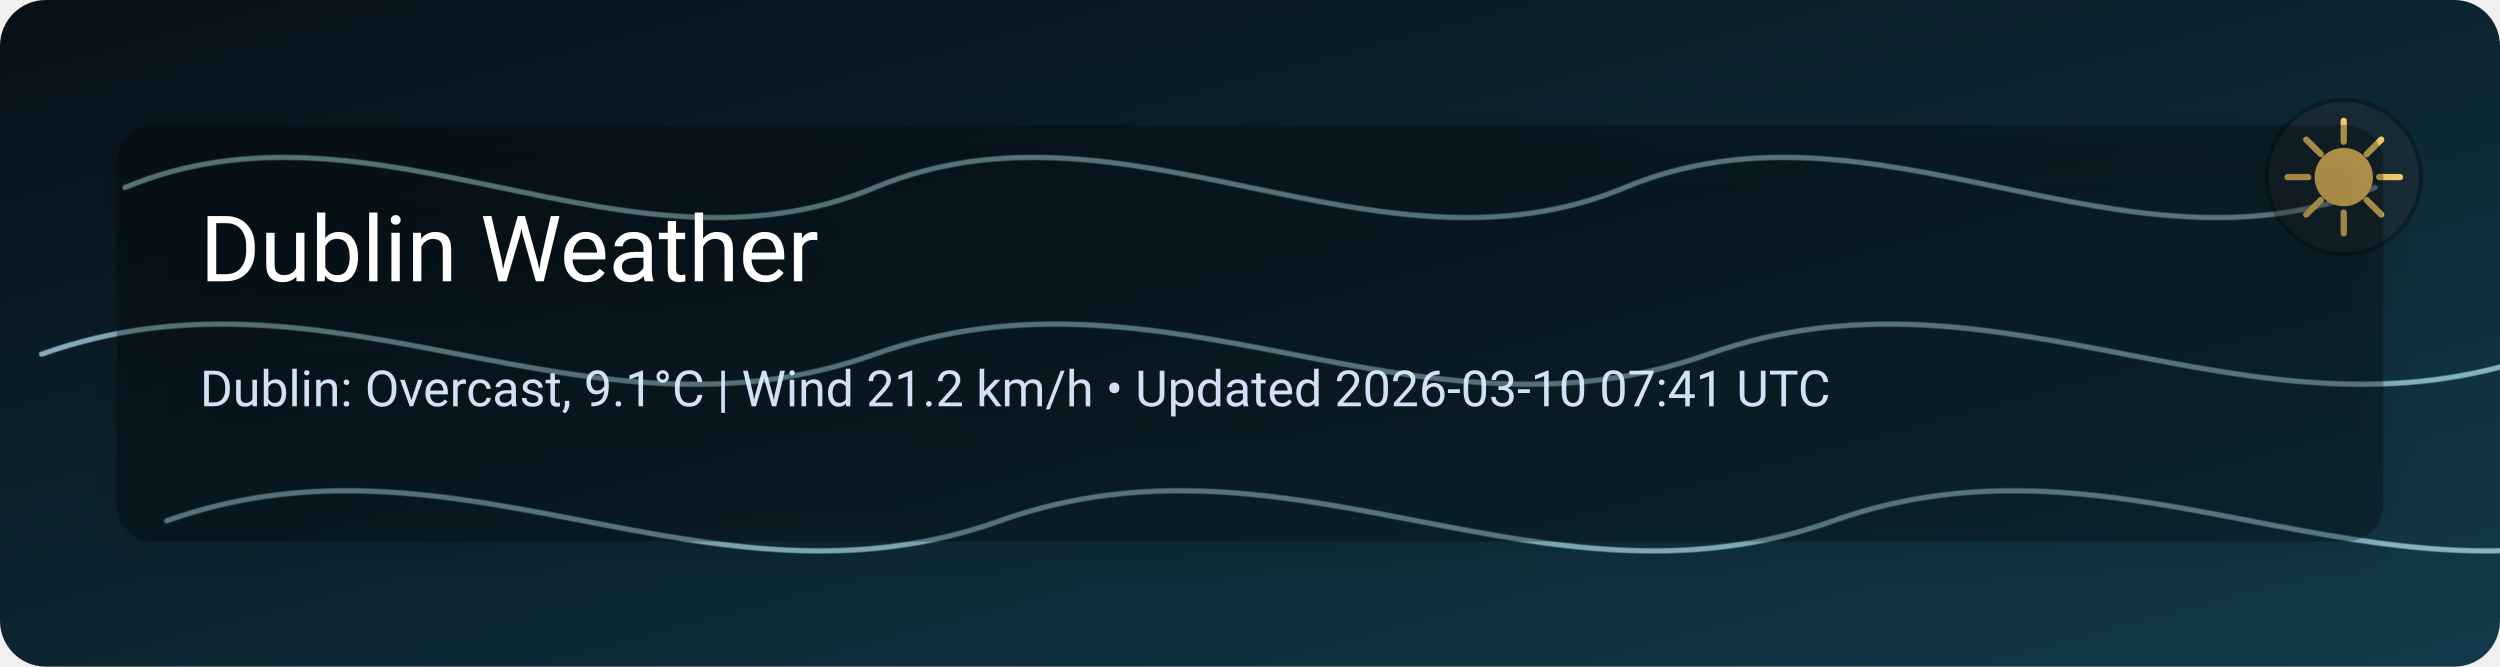
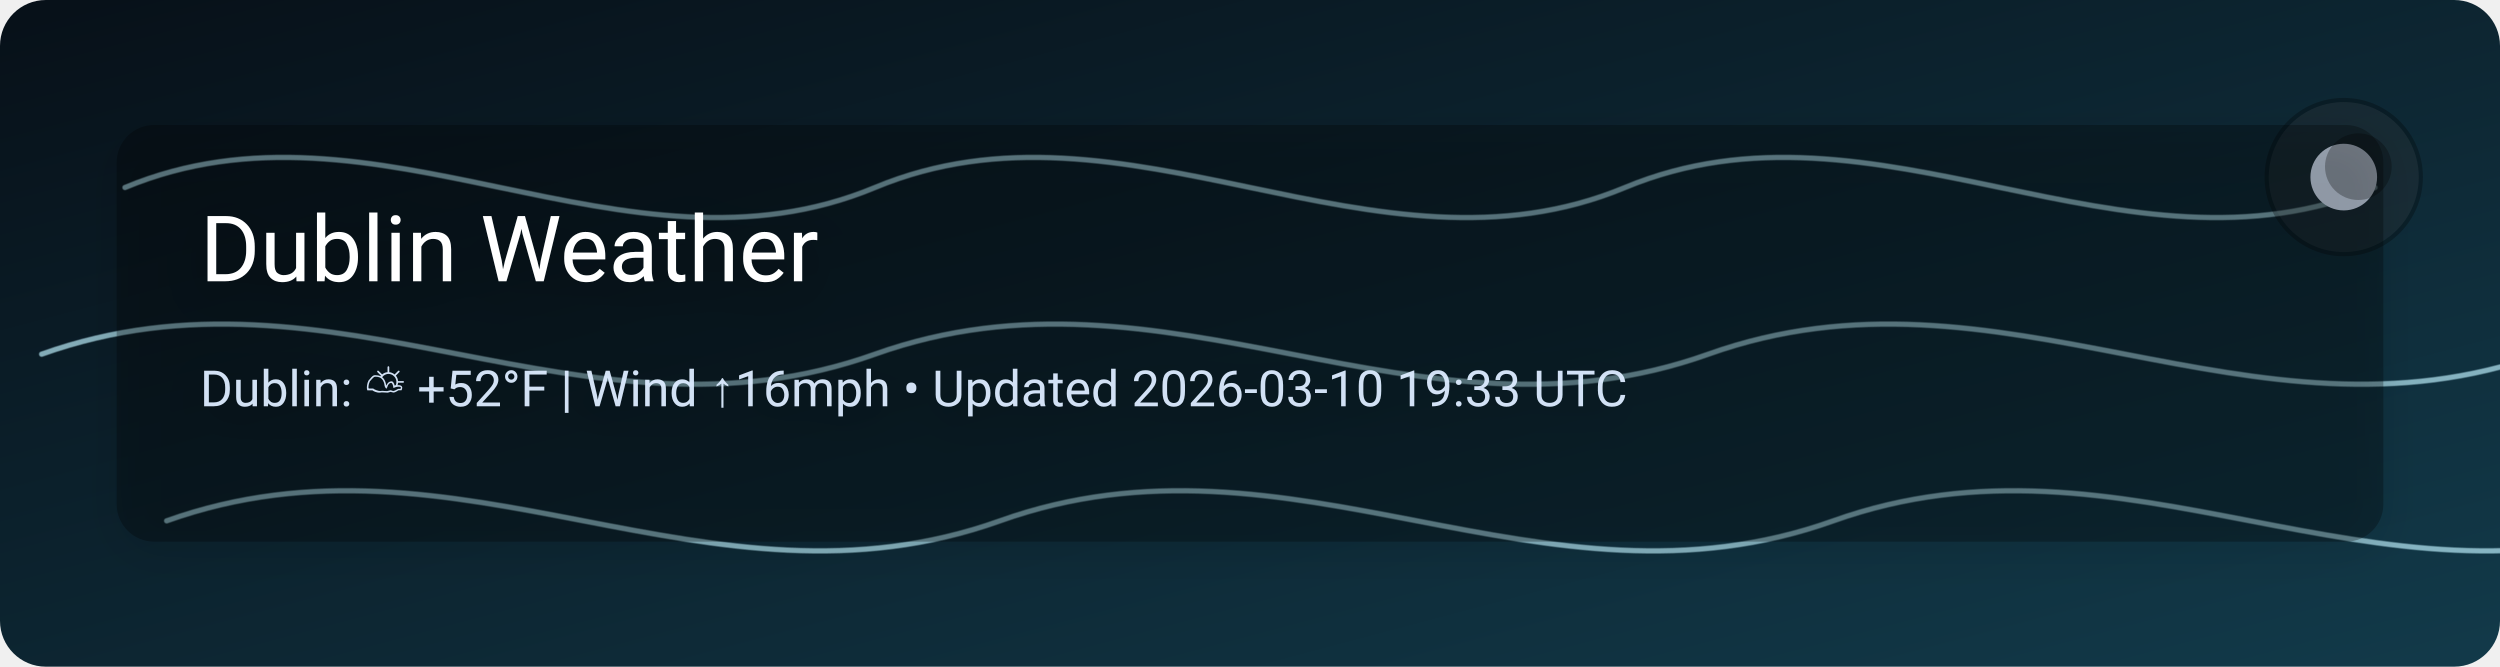
<svg xmlns="http://www.w3.org/2000/svg" width="1200" height="320" viewBox="0 0 1200 320">
  <defs>
    <linearGradient id="g" x1="0" y1="0" x2="1" y2="1">
      <stop offset="0" stop-color="#071018" />
      <stop offset="1" stop-color="#123a4a" />
    </linearGradient>
    <filter id="shadow" x="-20%" y="-20%" width="140%" height="140%">
      <feDropShadow dx="0" dy="6" stdDeviation="10" flood-color="#000" flood-opacity="0.35" />
    </filter>
  </defs>
  <style>
    .title { font: 44px system-ui, -apple-system, Segoe UI, Roboto, Arial; fill: #fff; }
    .sub   { font: 24px system-ui, -apple-system, Segoe UI, Roboto, Arial; fill: #dbeafe; opacity: .95; }
    .card  { fill: rgba(0,0,0,0.28); }

    @keyframes scrollDown { from { transform: translateY(-320px); } to { transform: translateY(0px); } }
    @keyframes scrollRight{ from { transform: translateX(-600px); } to { transform: translateX(0px); } }
    @keyframes scrollLeft { from { transform: translateX(0px); } to { transform: translateX(-600px); } }
    @keyframes driftDiag  { from { transform: translate(-180px,-140px); } to { transform: translate(180px,140px); } }
    @keyframes flash { 0%,90%,100% { opacity: 0; } 91%,93% { opacity: .65; } 94% { opacity: .1; } 95% { opacity: .45; } }

    .layerSlow  { opacity: .22; }
    .layerMed   { opacity: .30; }
    .layerFast  { opacity: .40; }

    .rainSlow { animation: scrollDown 2.6s linear infinite; }
    .rainMed  { animation: scrollDown 1.7s linear infinite; }
    .rainFast { animation: scrollDown 1.1s linear infinite; }

    .windSlow { animation: scrollRight 7.2s linear infinite; }
    .windMed  { animation: scrollRight 4.8s linear infinite; }
    .windFast { animation: scrollRight 3.2s linear infinite; }

    .fogSlow  { animation: scrollLeft 18s ease-in-out infinite; }
    .fogMed   { animation: scrollLeft 12s ease-in-out infinite; }
    .fogFast  { animation: scrollLeft 8s  ease-in-out infinite; }

    .snowSlow { animation: driftDiag 10s linear infinite; }
    .snowMed  { animation: driftDiag 7s  linear infinite; }
    .snowFast { animation: driftDiag 5s  linear infinite; }

    .flash { animation: flash 4.8s infinite; }

    /* Badge subtle float */
    @keyframes bob { 0%,100% { transform: translateY(0px); } 50% { transform: translateY(3px); } }
    .badge { animation: bob 2.8s ease-in-out infinite; }
  </style>
  <rect width="1200" height="320" rx="22" fill="url(#g)" />
  <g class="layerSlow windSlow" fill="none" stroke="#bff3ff" stroke-width="3" stroke-linecap="round">
    <path d="M 60 90 C 180 40, 300 140, 420 90 S 660 140, 780 90 S 1020 140, 1140 90" />
    <path d="M 20 170 C 160 120, 280 220, 420 170 S 680 220, 820 170 S 1080 220, 1220 170" />
    <path d="M 80 250 C 220 200, 340 300, 480 250 S 740 300, 880 250 S 1140 300, 1280 250" />
  </g>
  <g class="layerMed windMed" fill="none" stroke="#bff3ff" stroke-width="2.5" stroke-linecap="round">
    <path d="M 60 90 C 180 40, 300 140, 420 90 S 660 140, 780 90 S 1020 140, 1140 90" />
    <path d="M 20 170 C 160 120, 280 220, 420 170 S 680 220, 820 170 S 1080 220, 1220 170" />
    <path d="M 80 250 C 220 200, 340 300, 480 250 S 740 300, 880 250 S 1140 300, 1280 250" />
  </g>
  <g class="layerFast windFast" fill="none" stroke="#bff3ff" stroke-width="2" stroke-linecap="round">
    <path d="M 60 90 C 180 40, 300 140, 420 90 S 660 140, 780 90 S 1020 140, 1140 90" />
    <path d="M 20 170 C 160 120, 280 220, 420 170 S 680 220, 820 170 S 1080 220, 1220 170" />
    <path d="M 80 250 C 220 200, 340 300, 480 250 S 740 300, 880 250 S 1140 300, 1280 250" />
  </g>
  <g class="badge">
    <circle cx="1125" cy="85" r="38" fill="rgba(0,0,0,0.28)" />
    <circle cx="1125" cy="85" r="36" fill="rgba(255,255,255,0.06)" />
  </g>
  <g class="badge">
-     <circle cx="1125" cy="85" r="14" fill="#ffd36a" />
-     <g stroke="#ffd36a" stroke-width="3" stroke-linecap="round" opacity="0.95">
-       <line x1="1125" y1="58" x2="1125" y2="68" />
-       <line x1="1125" y1="102" x2="1125" y2="112" />
-       <line x1="1098" y1="85" x2="1108" y2="85" />
-       <line x1="1142" y1="85" x2="1152" y2="85" />
-       <line x1="1107" y1="67" x2="1114" y2="74" />
-       <line x1="1136" y1="96" x2="1143" y2="103" />
-       <line x1="1136" y1="74" x2="1143" y2="67" />
-       <line x1="1107" y1="103" x2="1114" y2="96" />
-     </g>
+     <circle cx="1125" cy="85" r="16" fill="#dbeafe" />
+     <circle cx="1132" cy="80" r="16" fill="rgba(0,0,0,0.28)" />
  </g>
  <g filter="url(#shadow)">
    <rect x="56" y="60" width="1088" height="200" rx="18" class="card" />
    <text x="96" y="135" class="title">Dublin Weather</text>
-     <text x="96" y="195" class="sub">Dublin: Overcast, 9.1°C | Wind 21.2 km/h • Updated 2026-03-10 07:41 UTC</text>
+     <text x="96" y="195" class="sub">Dublin: ⛅️  +52°F | Wind ↑16mph • Updated 2026-03-10 19:33 UTC</text>
  </g>
</svg>
